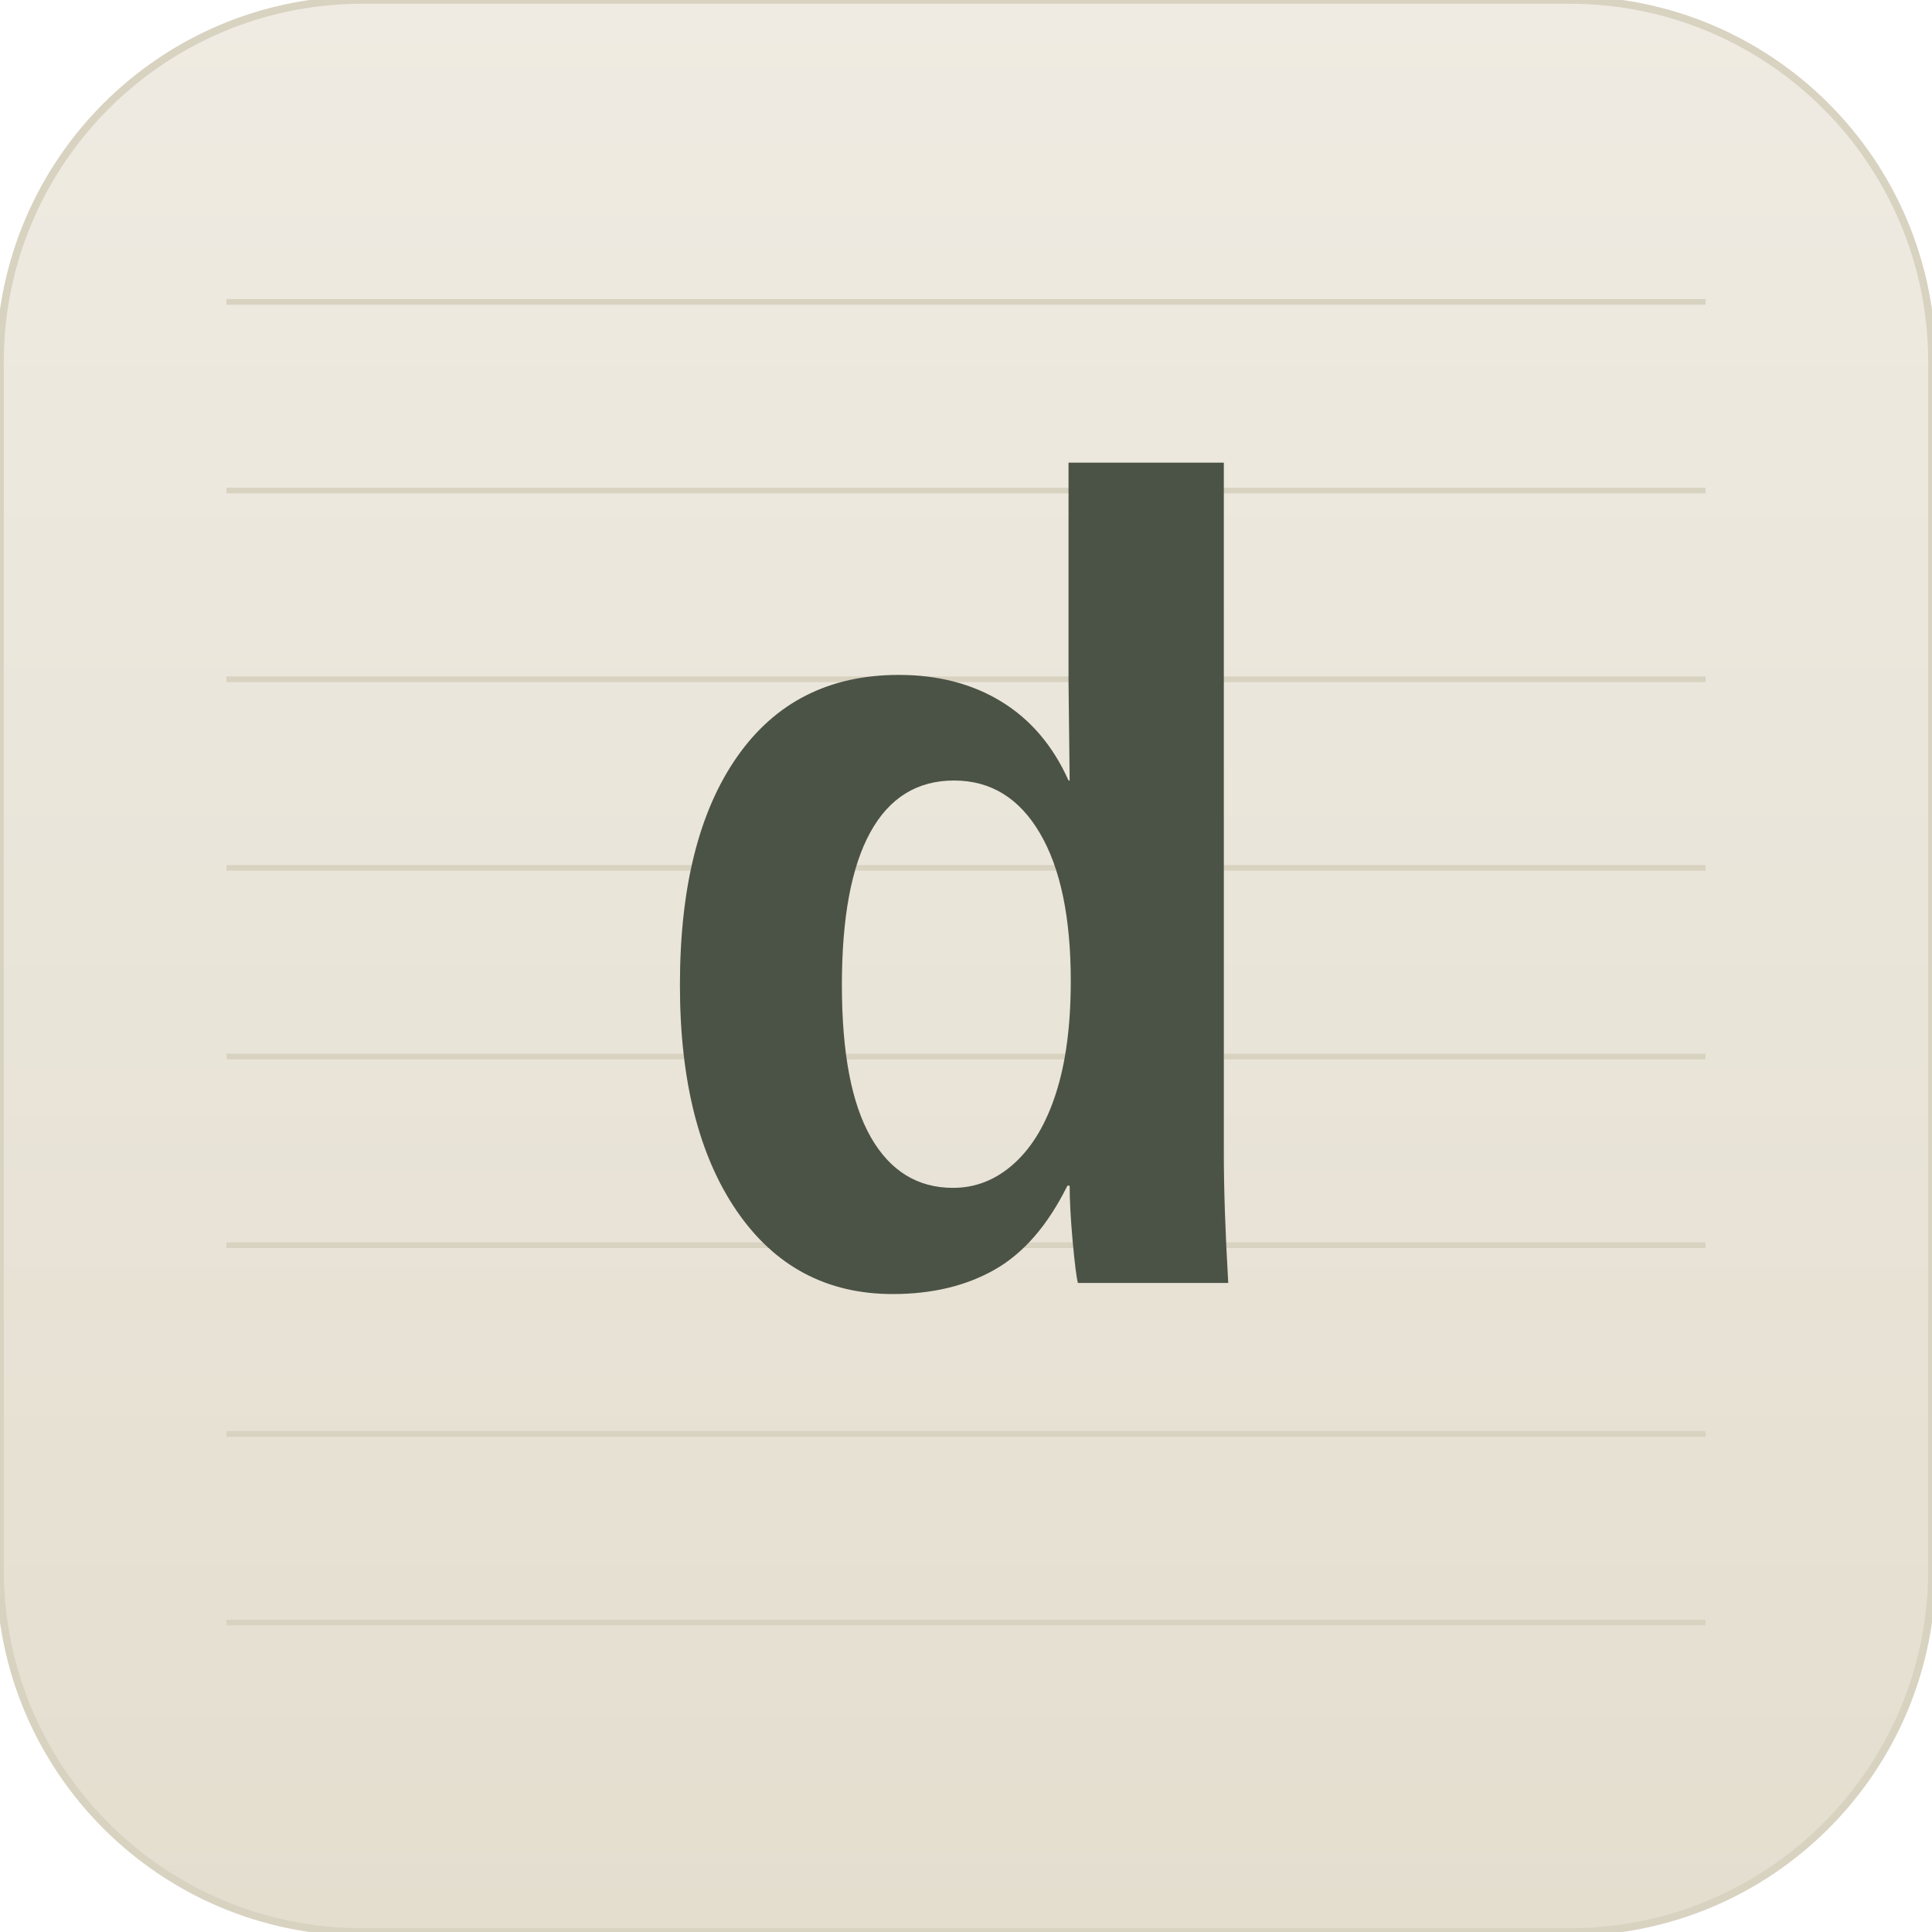
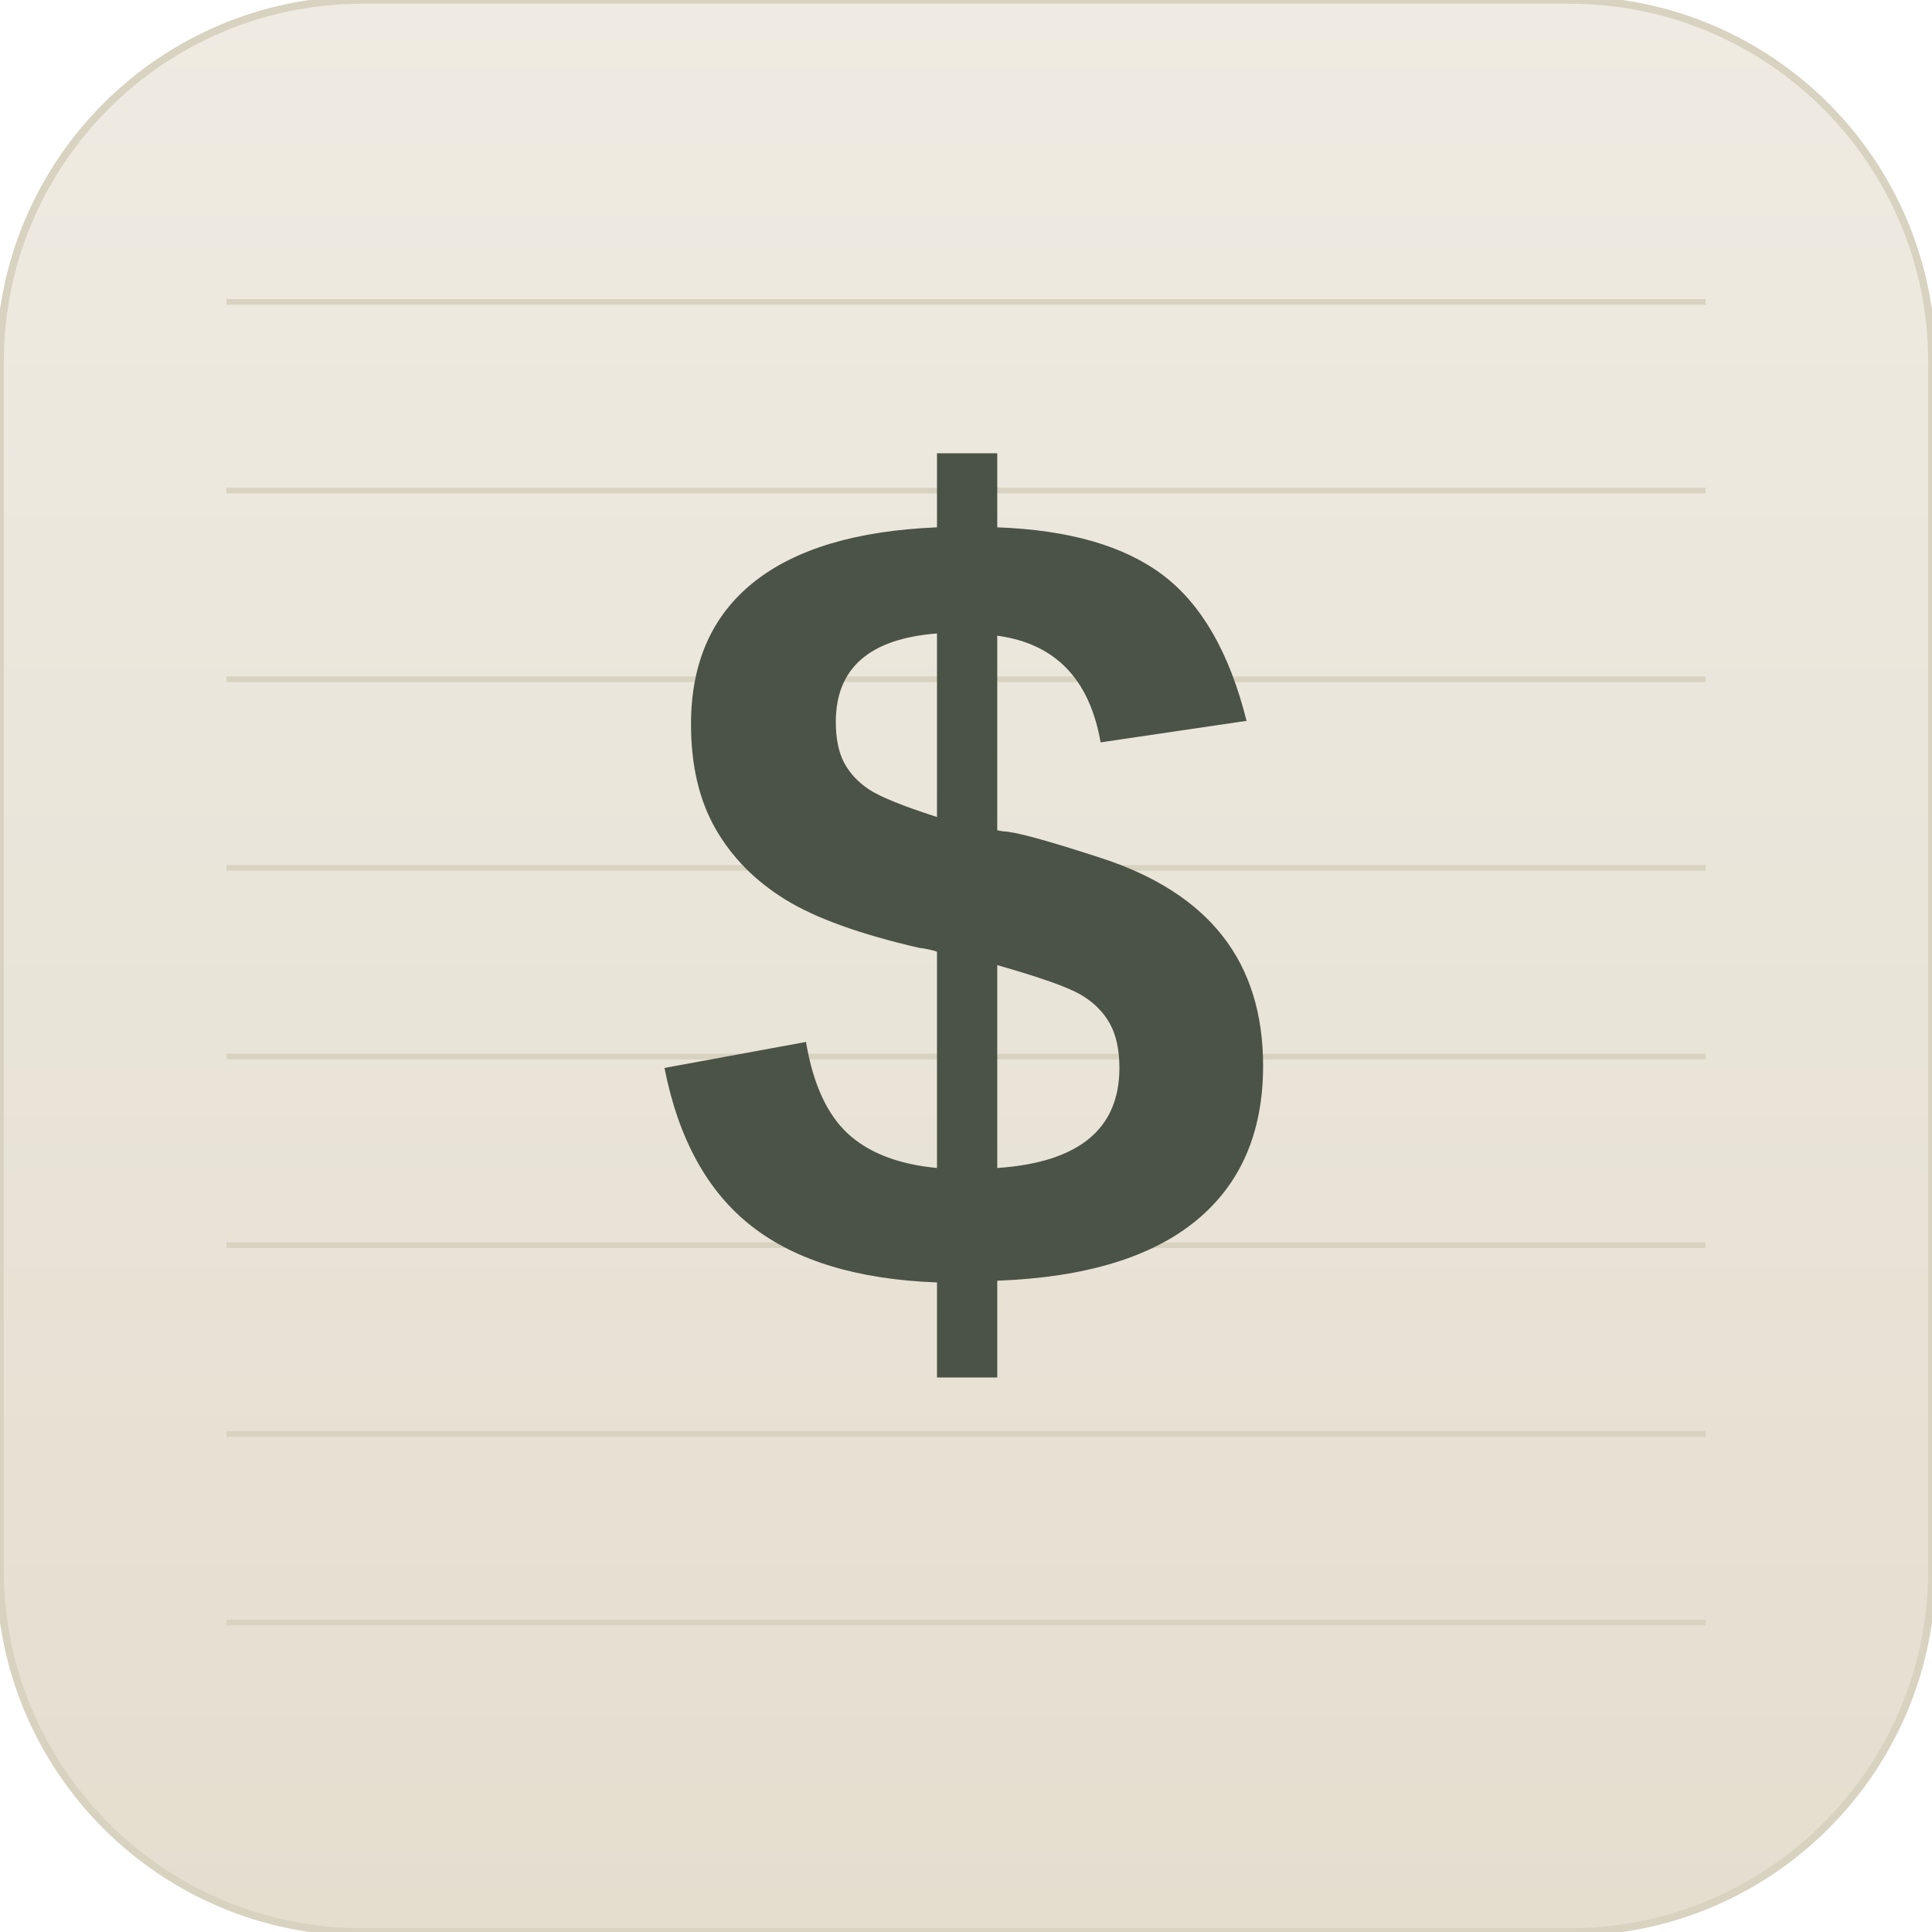
<svg xmlns="http://www.w3.org/2000/svg" viewBox="0 0 512 512">
  <defs>
    <linearGradient id="bg" x1="0" y1="0" x2="0" y2="1">
      <stop offset="0%" stop-color="#EFEBE2" />
      <stop offset="100%" stop-color="#E4DECF" />
    </linearGradient>
  </defs>
  <rect width="512" height="512" rx="96" fill="url(#bg)" />
  <rect x="0" y="0" width="512" height="512" rx="96" fill="none" stroke="#D8D2C0" stroke-width="2" />
  <line x1="60" y1="80" x2="452" y2="80" stroke="#D8D2C0" stroke-width="1.5" />
  <line x1="60" y1="130" x2="452" y2="130" stroke="#D8D2C0" stroke-width="1.5" />
  <line x1="60" y1="180" x2="452" y2="180" stroke="#D8D2C0" stroke-width="1.5" />
  <line x1="60" y1="230" x2="452" y2="230" stroke="#D8D2C0" stroke-width="1.5" />
  <line x1="60" y1="280" x2="452" y2="280" stroke="#D8D2C0" stroke-width="1.5" />
  <line x1="60" y1="330" x2="452" y2="330" stroke="#D8D2C0" stroke-width="1.5" />
  <line x1="60" y1="380" x2="452" y2="380" stroke="#D8D2C0" stroke-width="1.5" />
  <line x1="60" y1="430" x2="452" y2="430" stroke="#D8D2C0" stroke-width="1.5" />
-   <text x="256" y="340" text-anchor="middle" font-family="'IBM Plex Mono', 'Courier New', monospace" font-weight="700" font-size="300" fill="#4B5346" letter-spacing="-10">d</text>
+   <text x="256" y="340" text-anchor="middle" font-family="'IBM Plex Mono', 'Courier New', monospace" font-weight="700" font-size="300" fill="#4B5346" letter-spacing="-10">$</text>
</svg>
